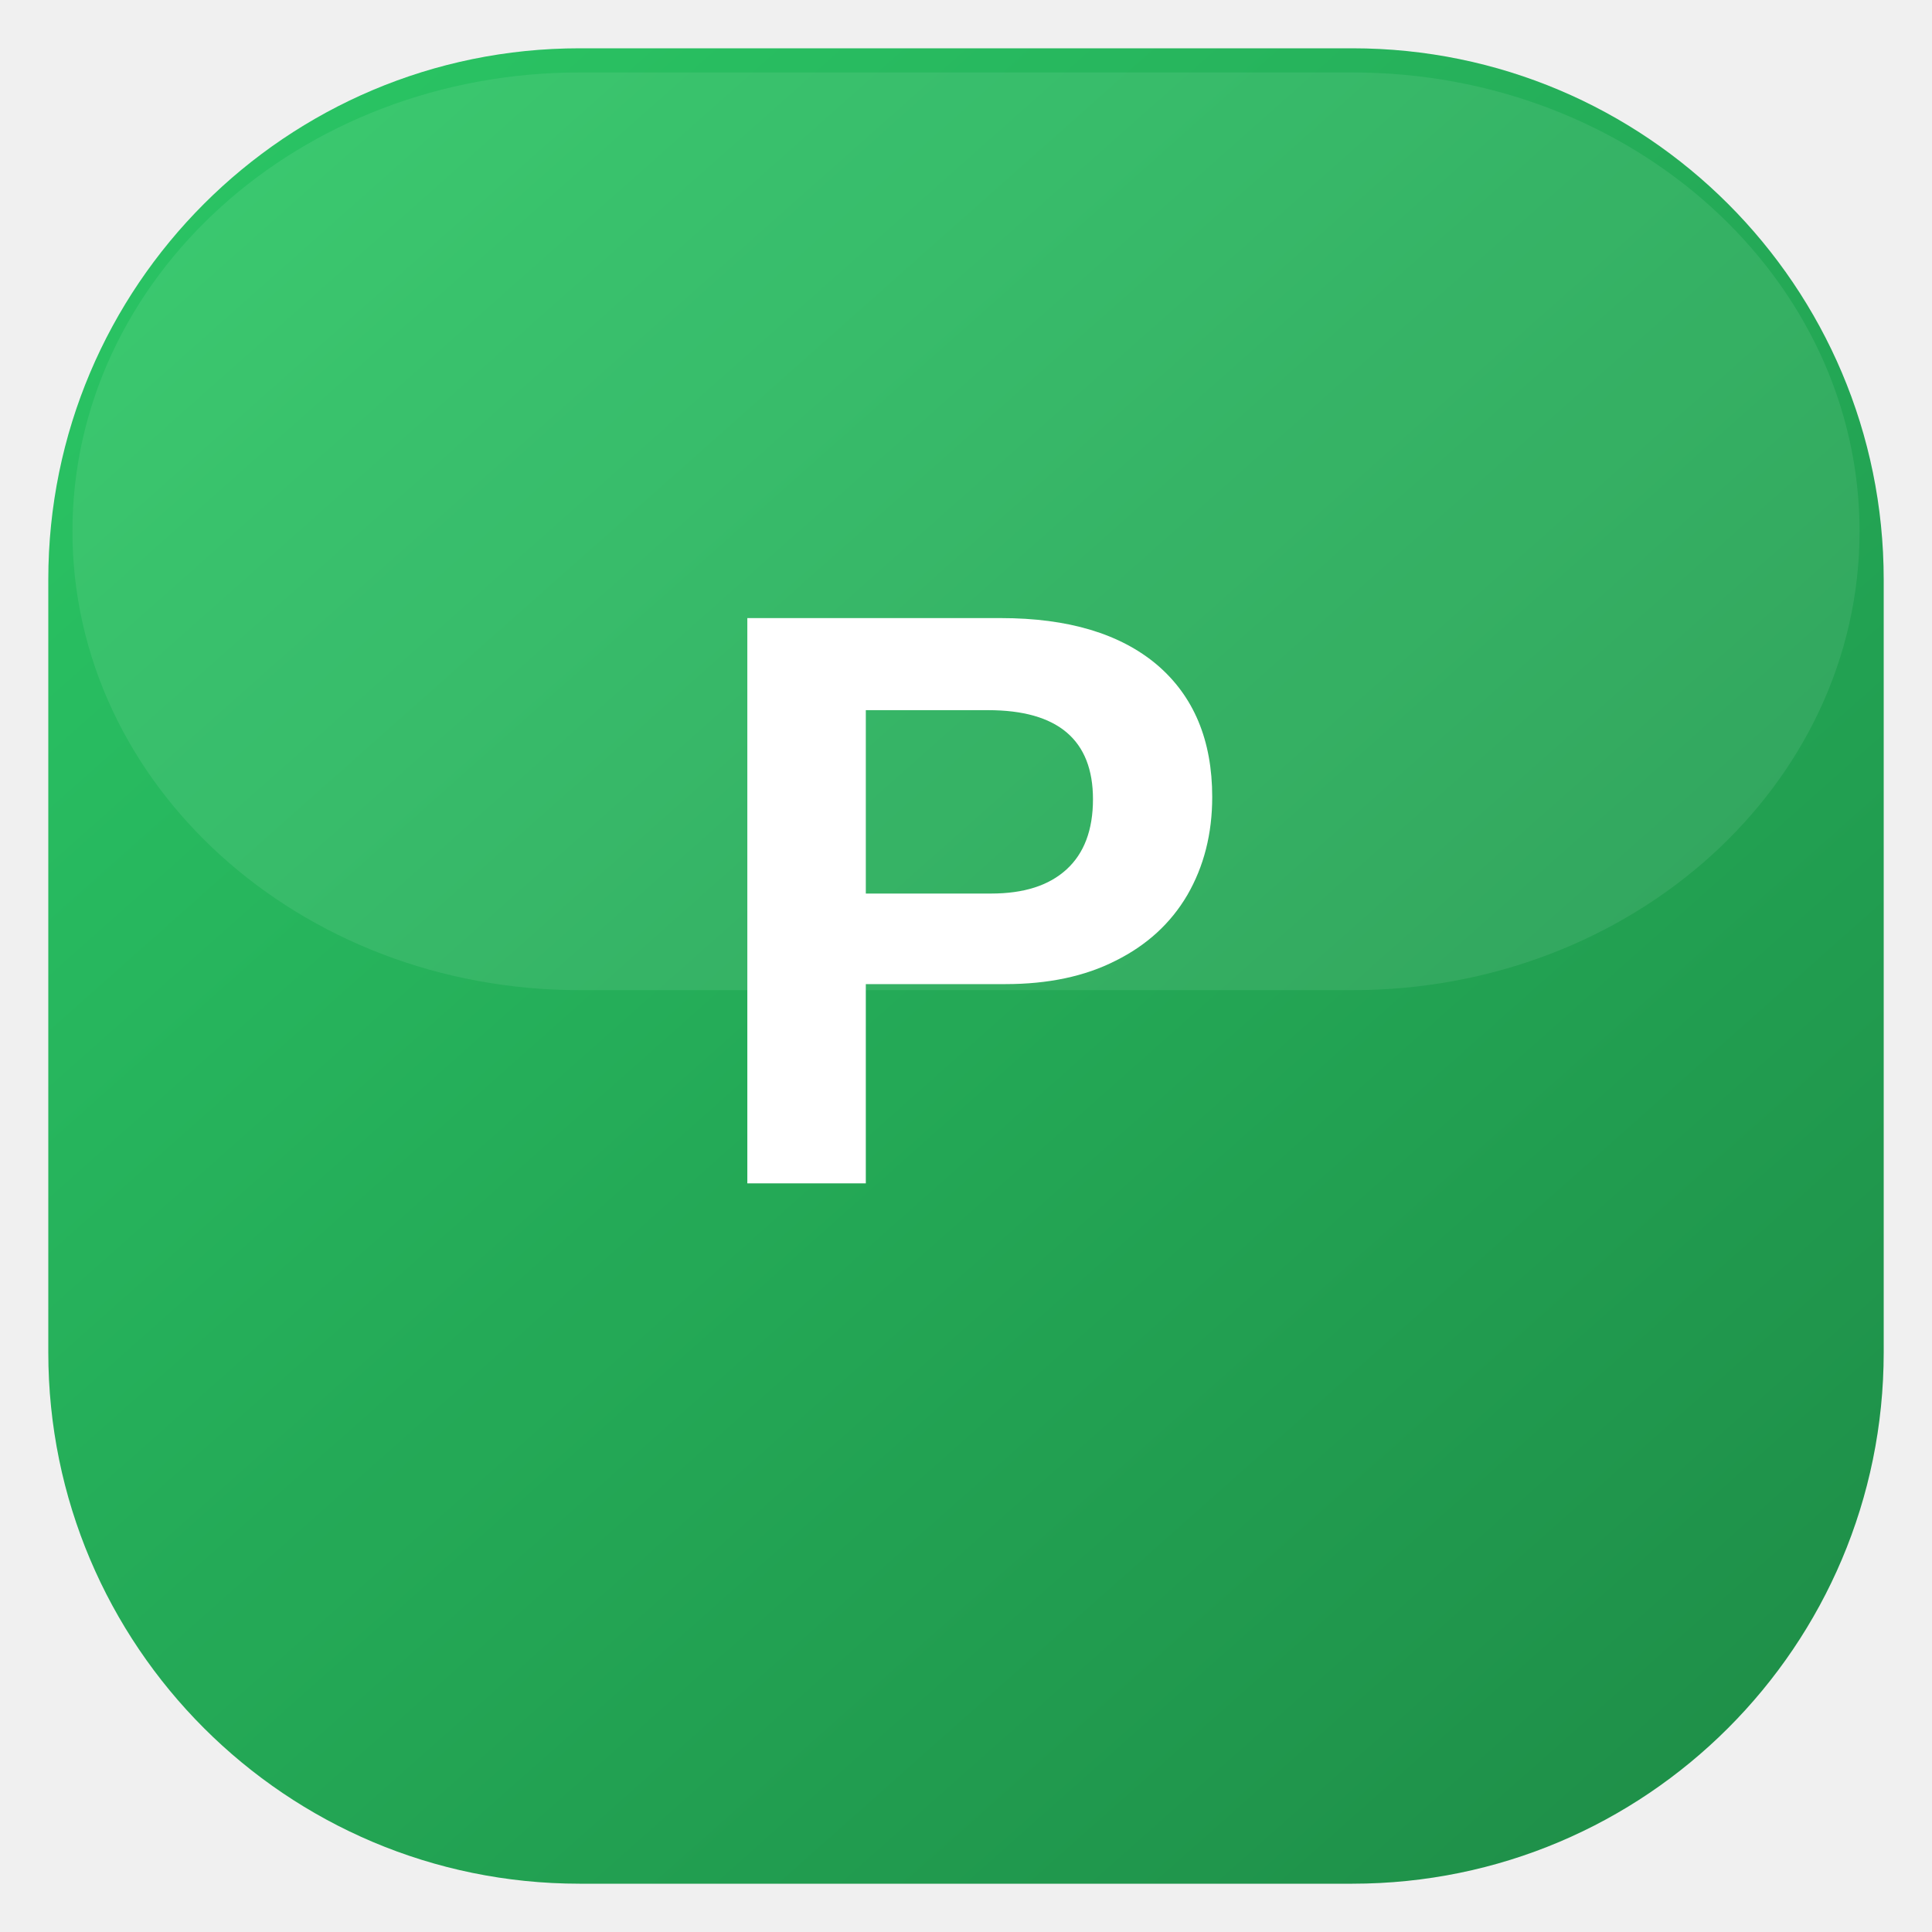
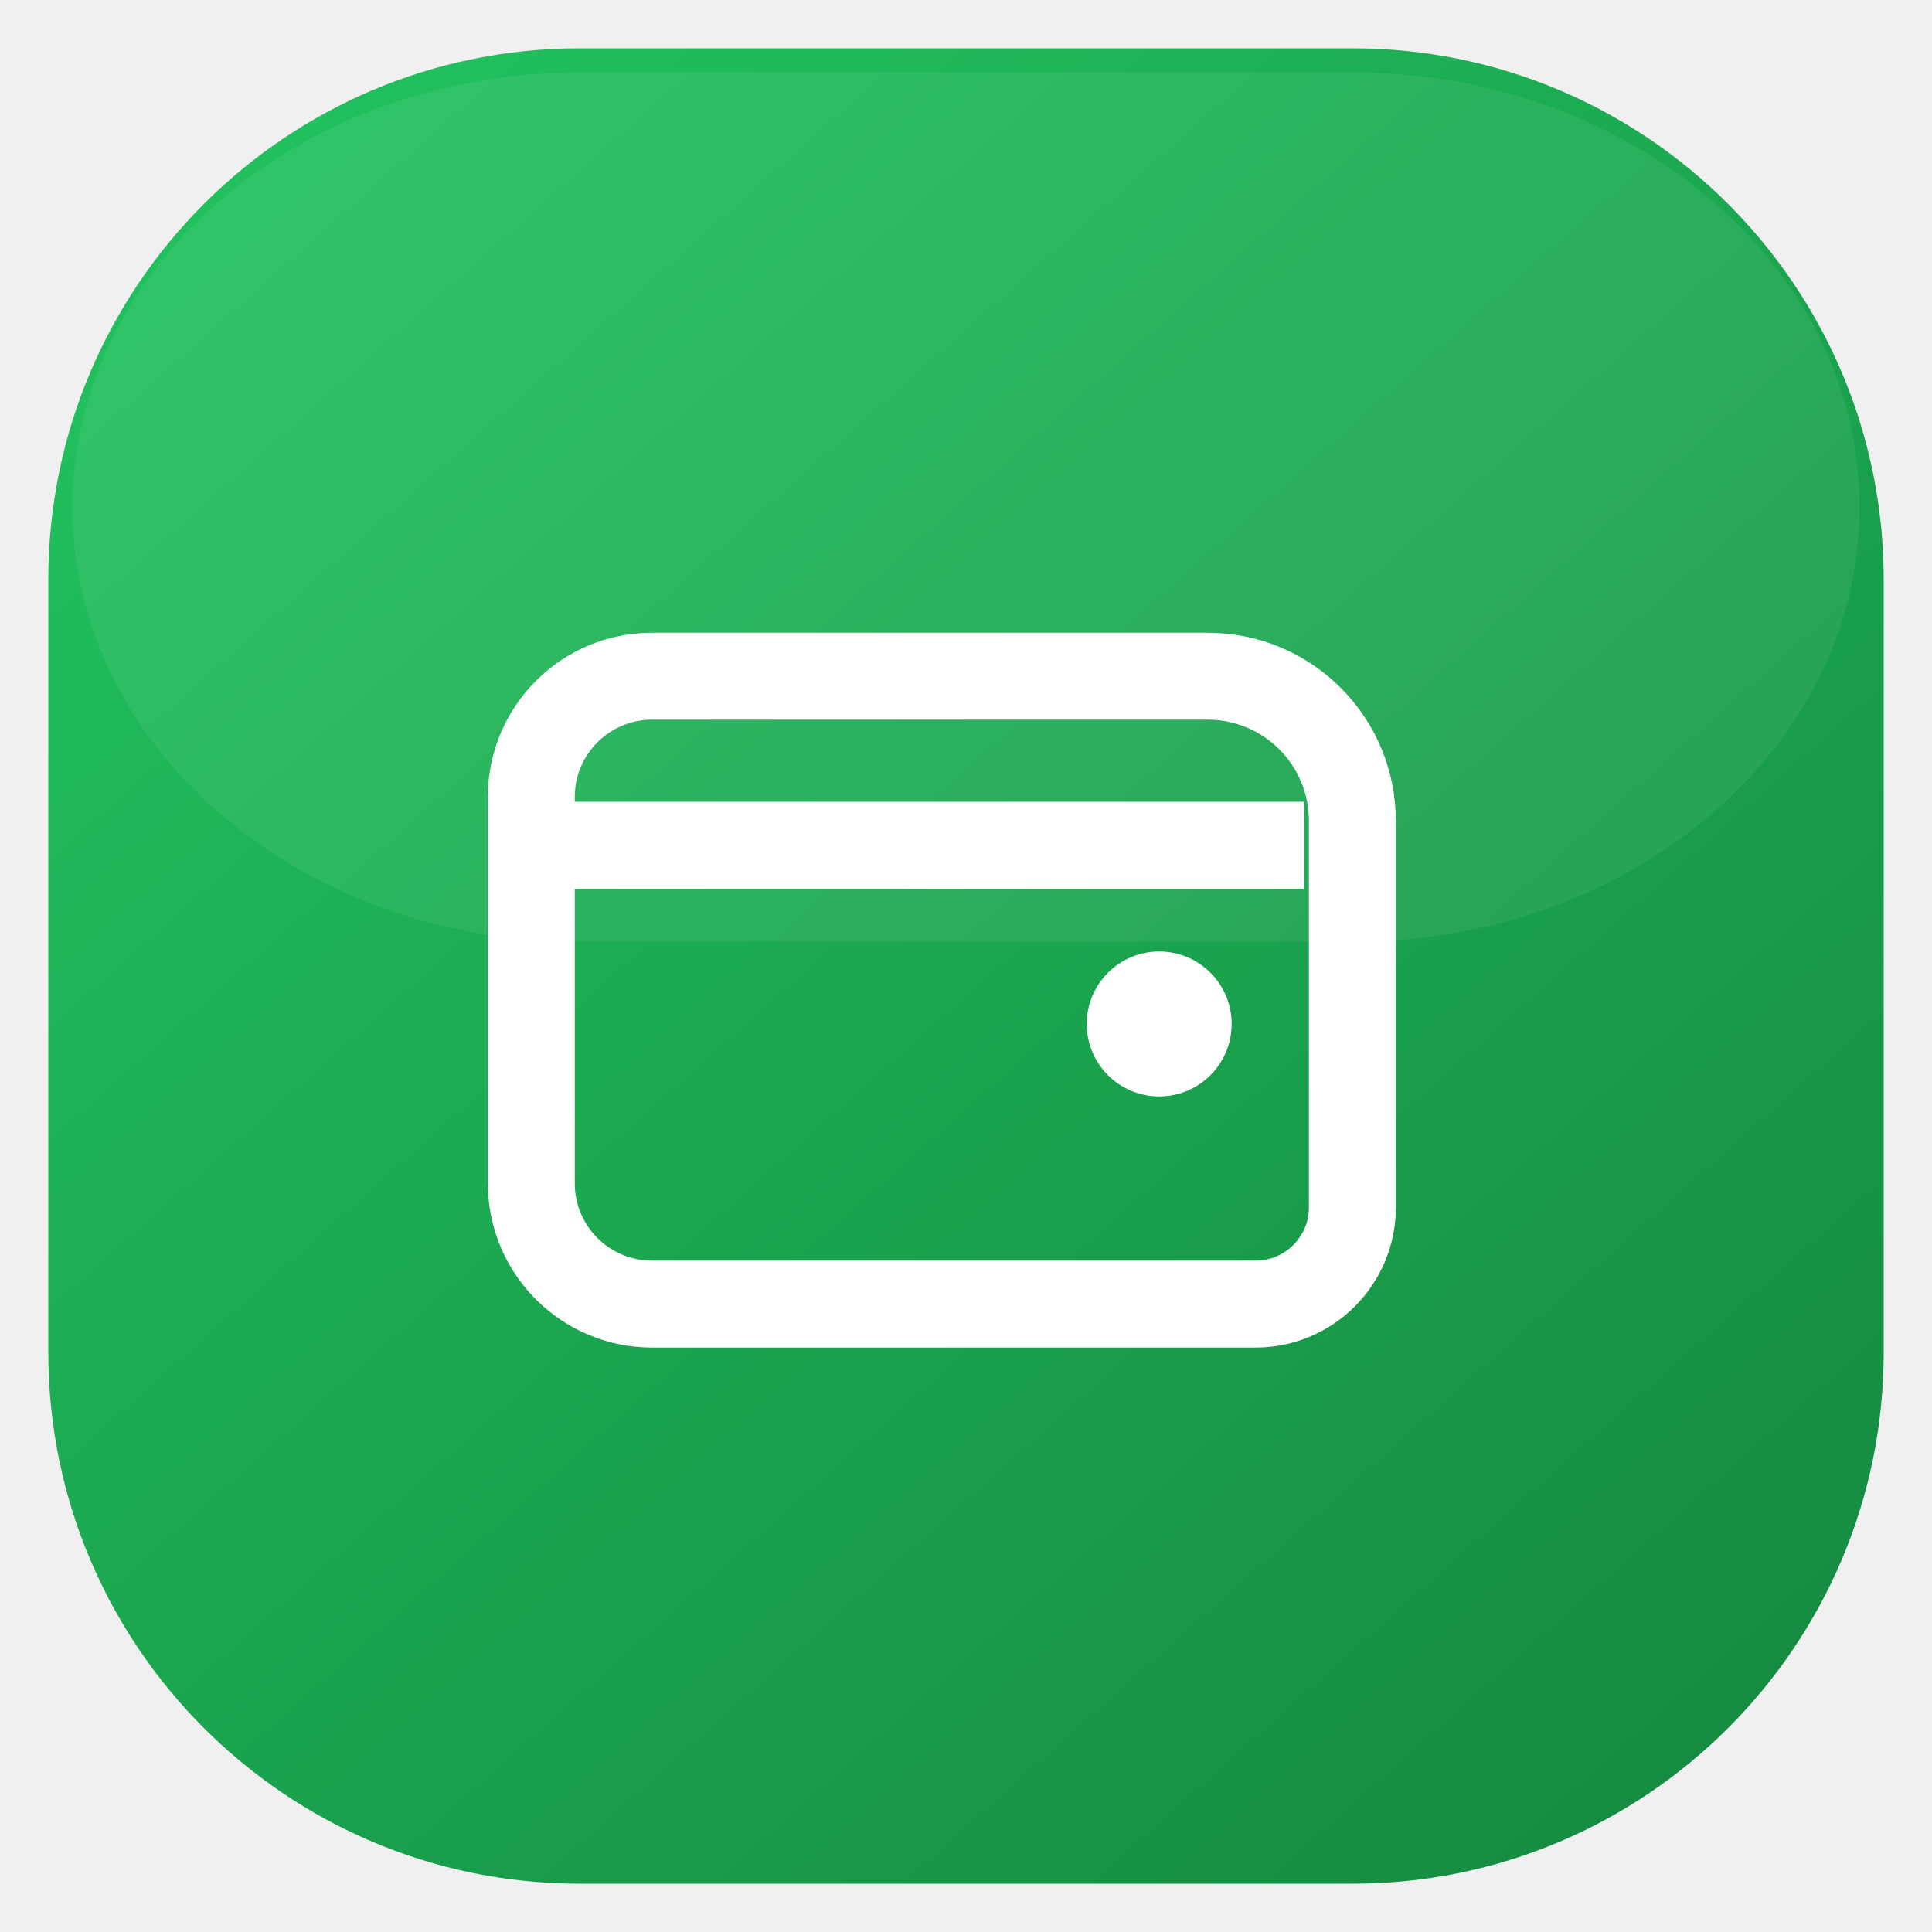
<svg xmlns="http://www.w3.org/2000/svg" width="40" height="40" viewBox="0 0 40 40" fill="none" role="img" aria-label="picpay">
  <defs>
    <linearGradient id="g-picpay" x1="4" y1="2" x2="36" y2="38" gradientUnits="userSpaceOnUse">
      <stop offset="0" stop-color="#21C25E" />
      <stop offset="1" stop-color="#158A41" />
    </linearGradient>
  </defs>
  <rect x="1" y="1" width="38" height="38" rx="11" fill="url(#g-picpay)" />
-   <rect x="1" y="1" width="38" height="38" rx="11" fill="white" fill-opacity="0.04" />
-   <rect x="1.5" y="1.5" width="37" height="19" rx="10.5" fill="white" fill-opacity="0.08" />
-   <text x="20" y="24.5" text-anchor="middle" font-family="Sora, Arial, sans-serif" font-weight="700" font-size="17" letter-spacing="-0.02em" fill="#FFFFFF">P</text>
+   <rect x="1.5" y="1.5" width="37" height="18" rx="10.5" fill="white" fill-opacity="0.07" />
+   <g transform="translate(8,8)" color="#FFFFFF">
+     <path d="M3 8.5C3 7.12 4.12 6 5.5 6H17C18.66 6 20 7.34 20 9V17C20 18.1 19.1 19 18 19H5.5C4.12 19 3 17.88 3 16.5V8.5Z" stroke="currentColor" stroke-width="1.8" fill="none" stroke-linejoin="round" />
+     <path d="M3 9.5H19" stroke="currentColor" stroke-width="1.8" />
+     <circle cx="16" cy="13.2" r="1.5" fill="currentColor" />
+   </g>
</svg>
